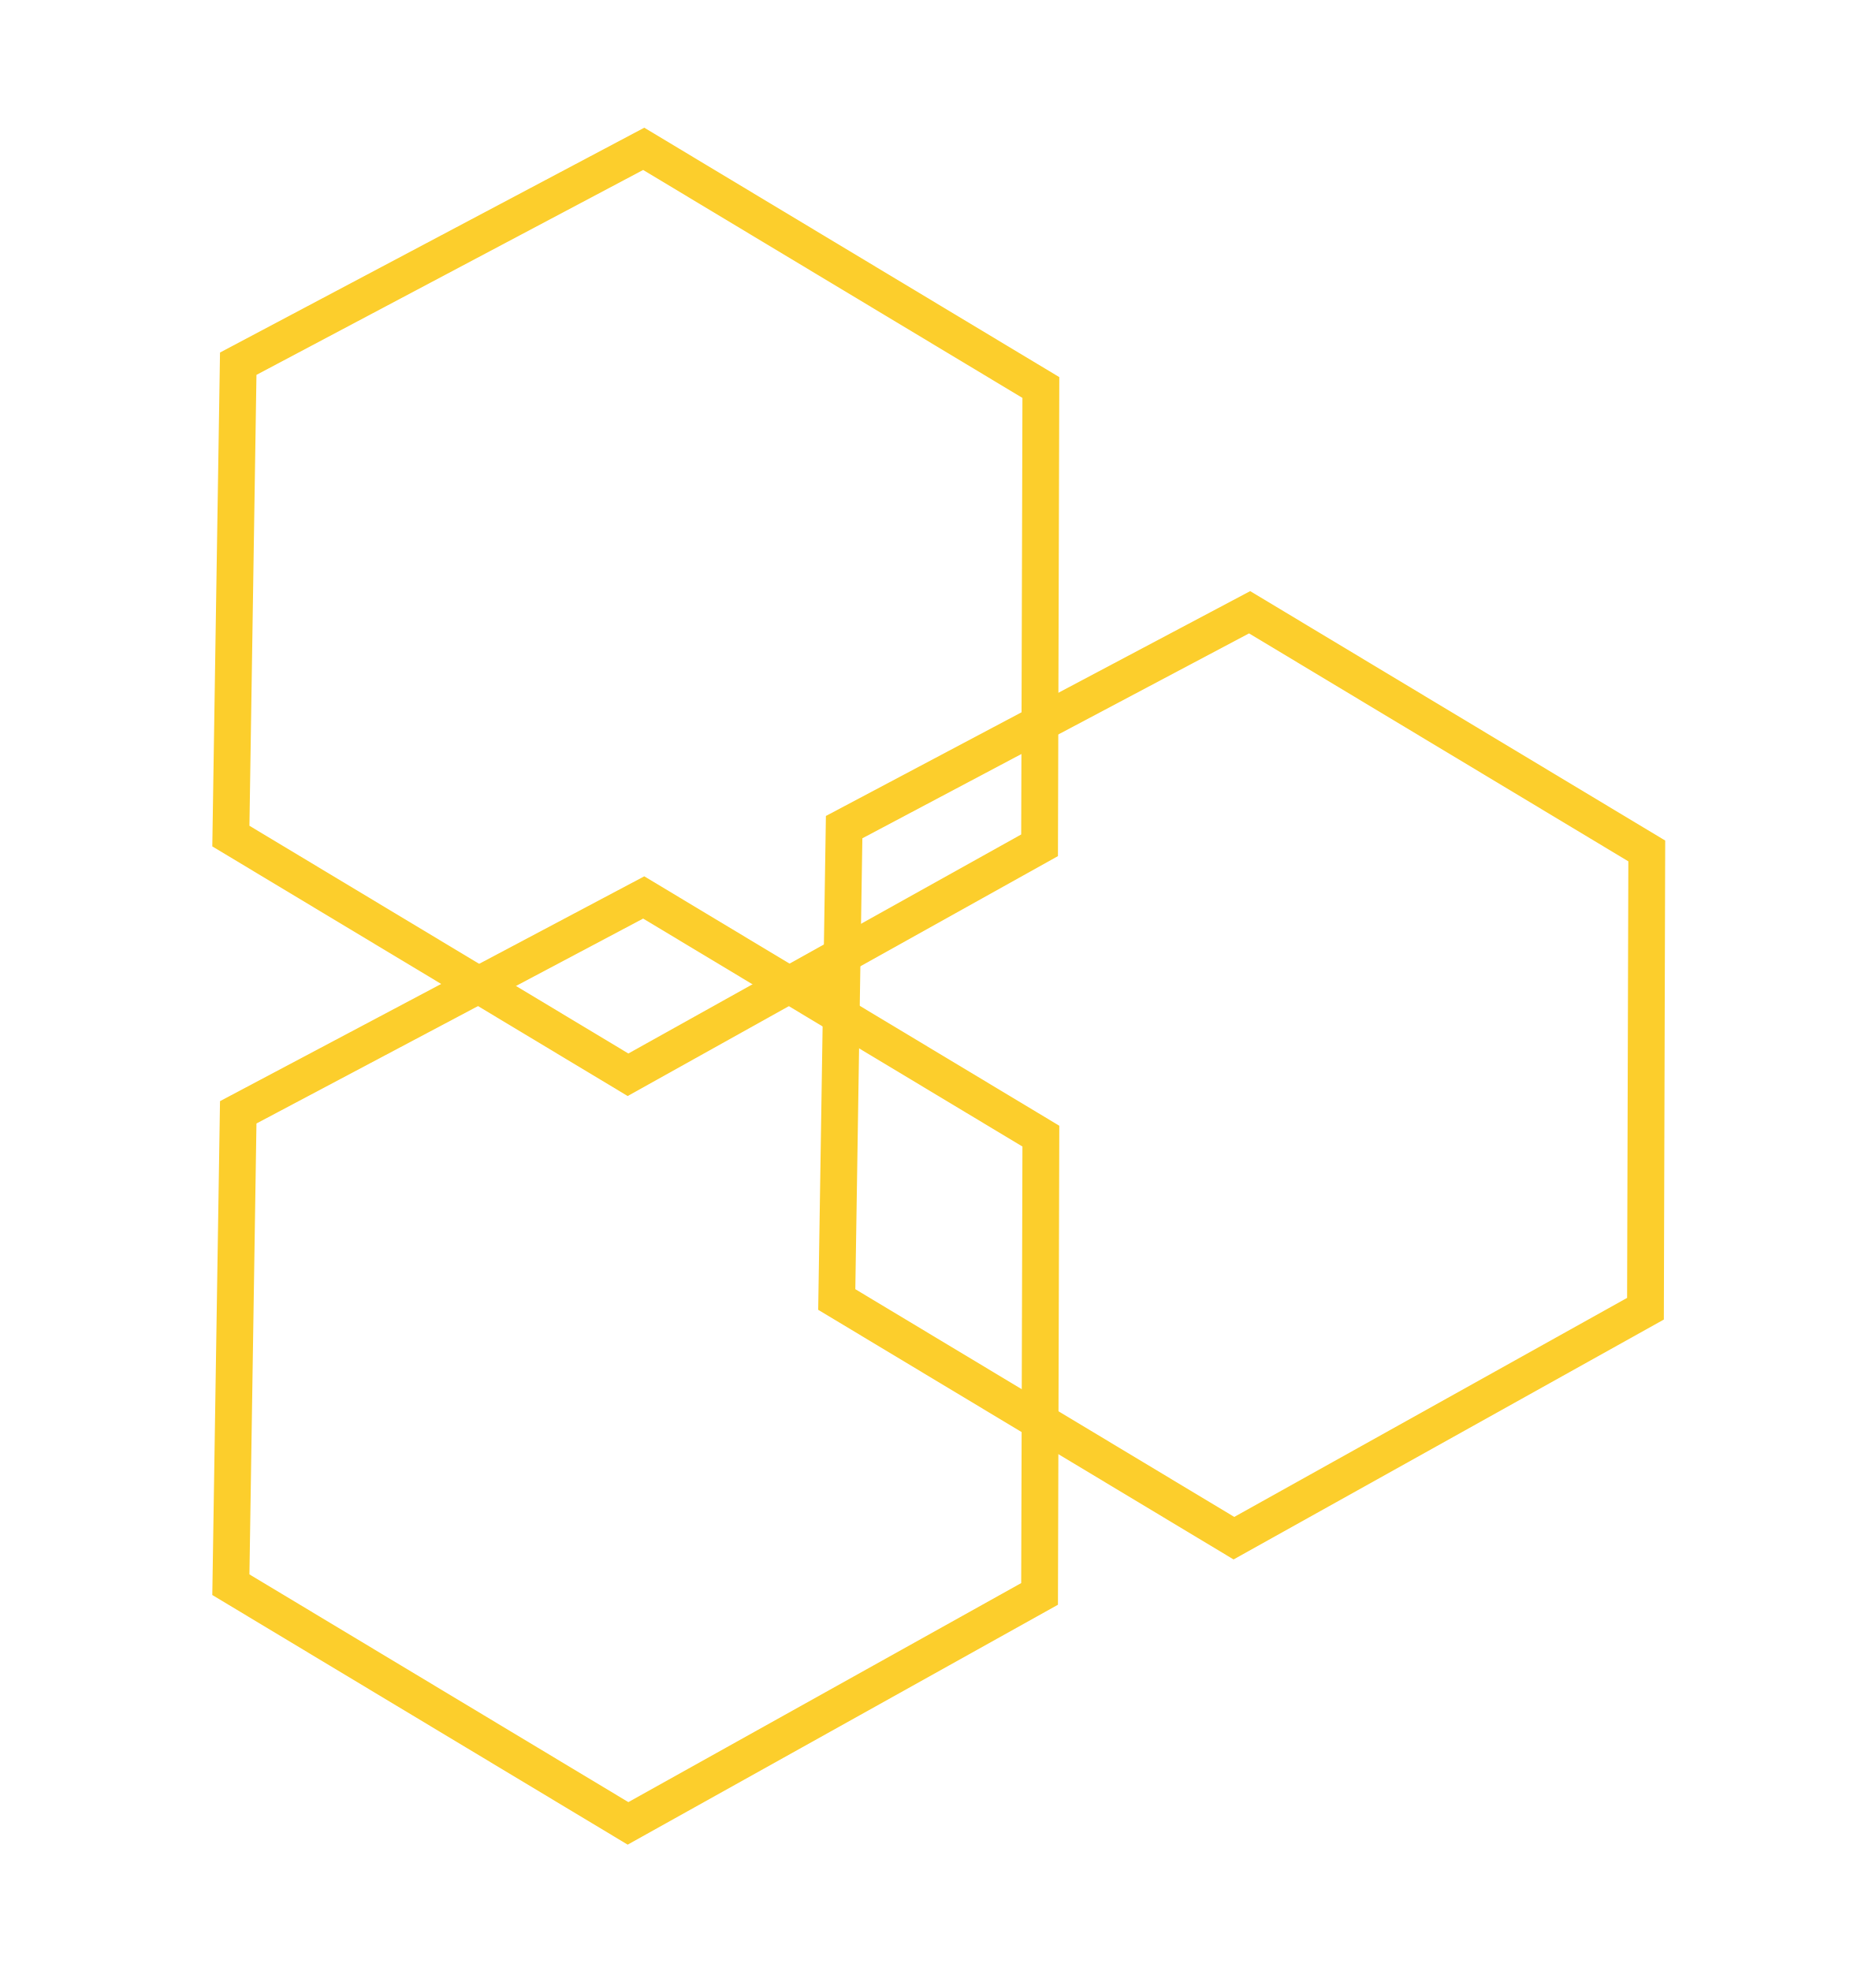
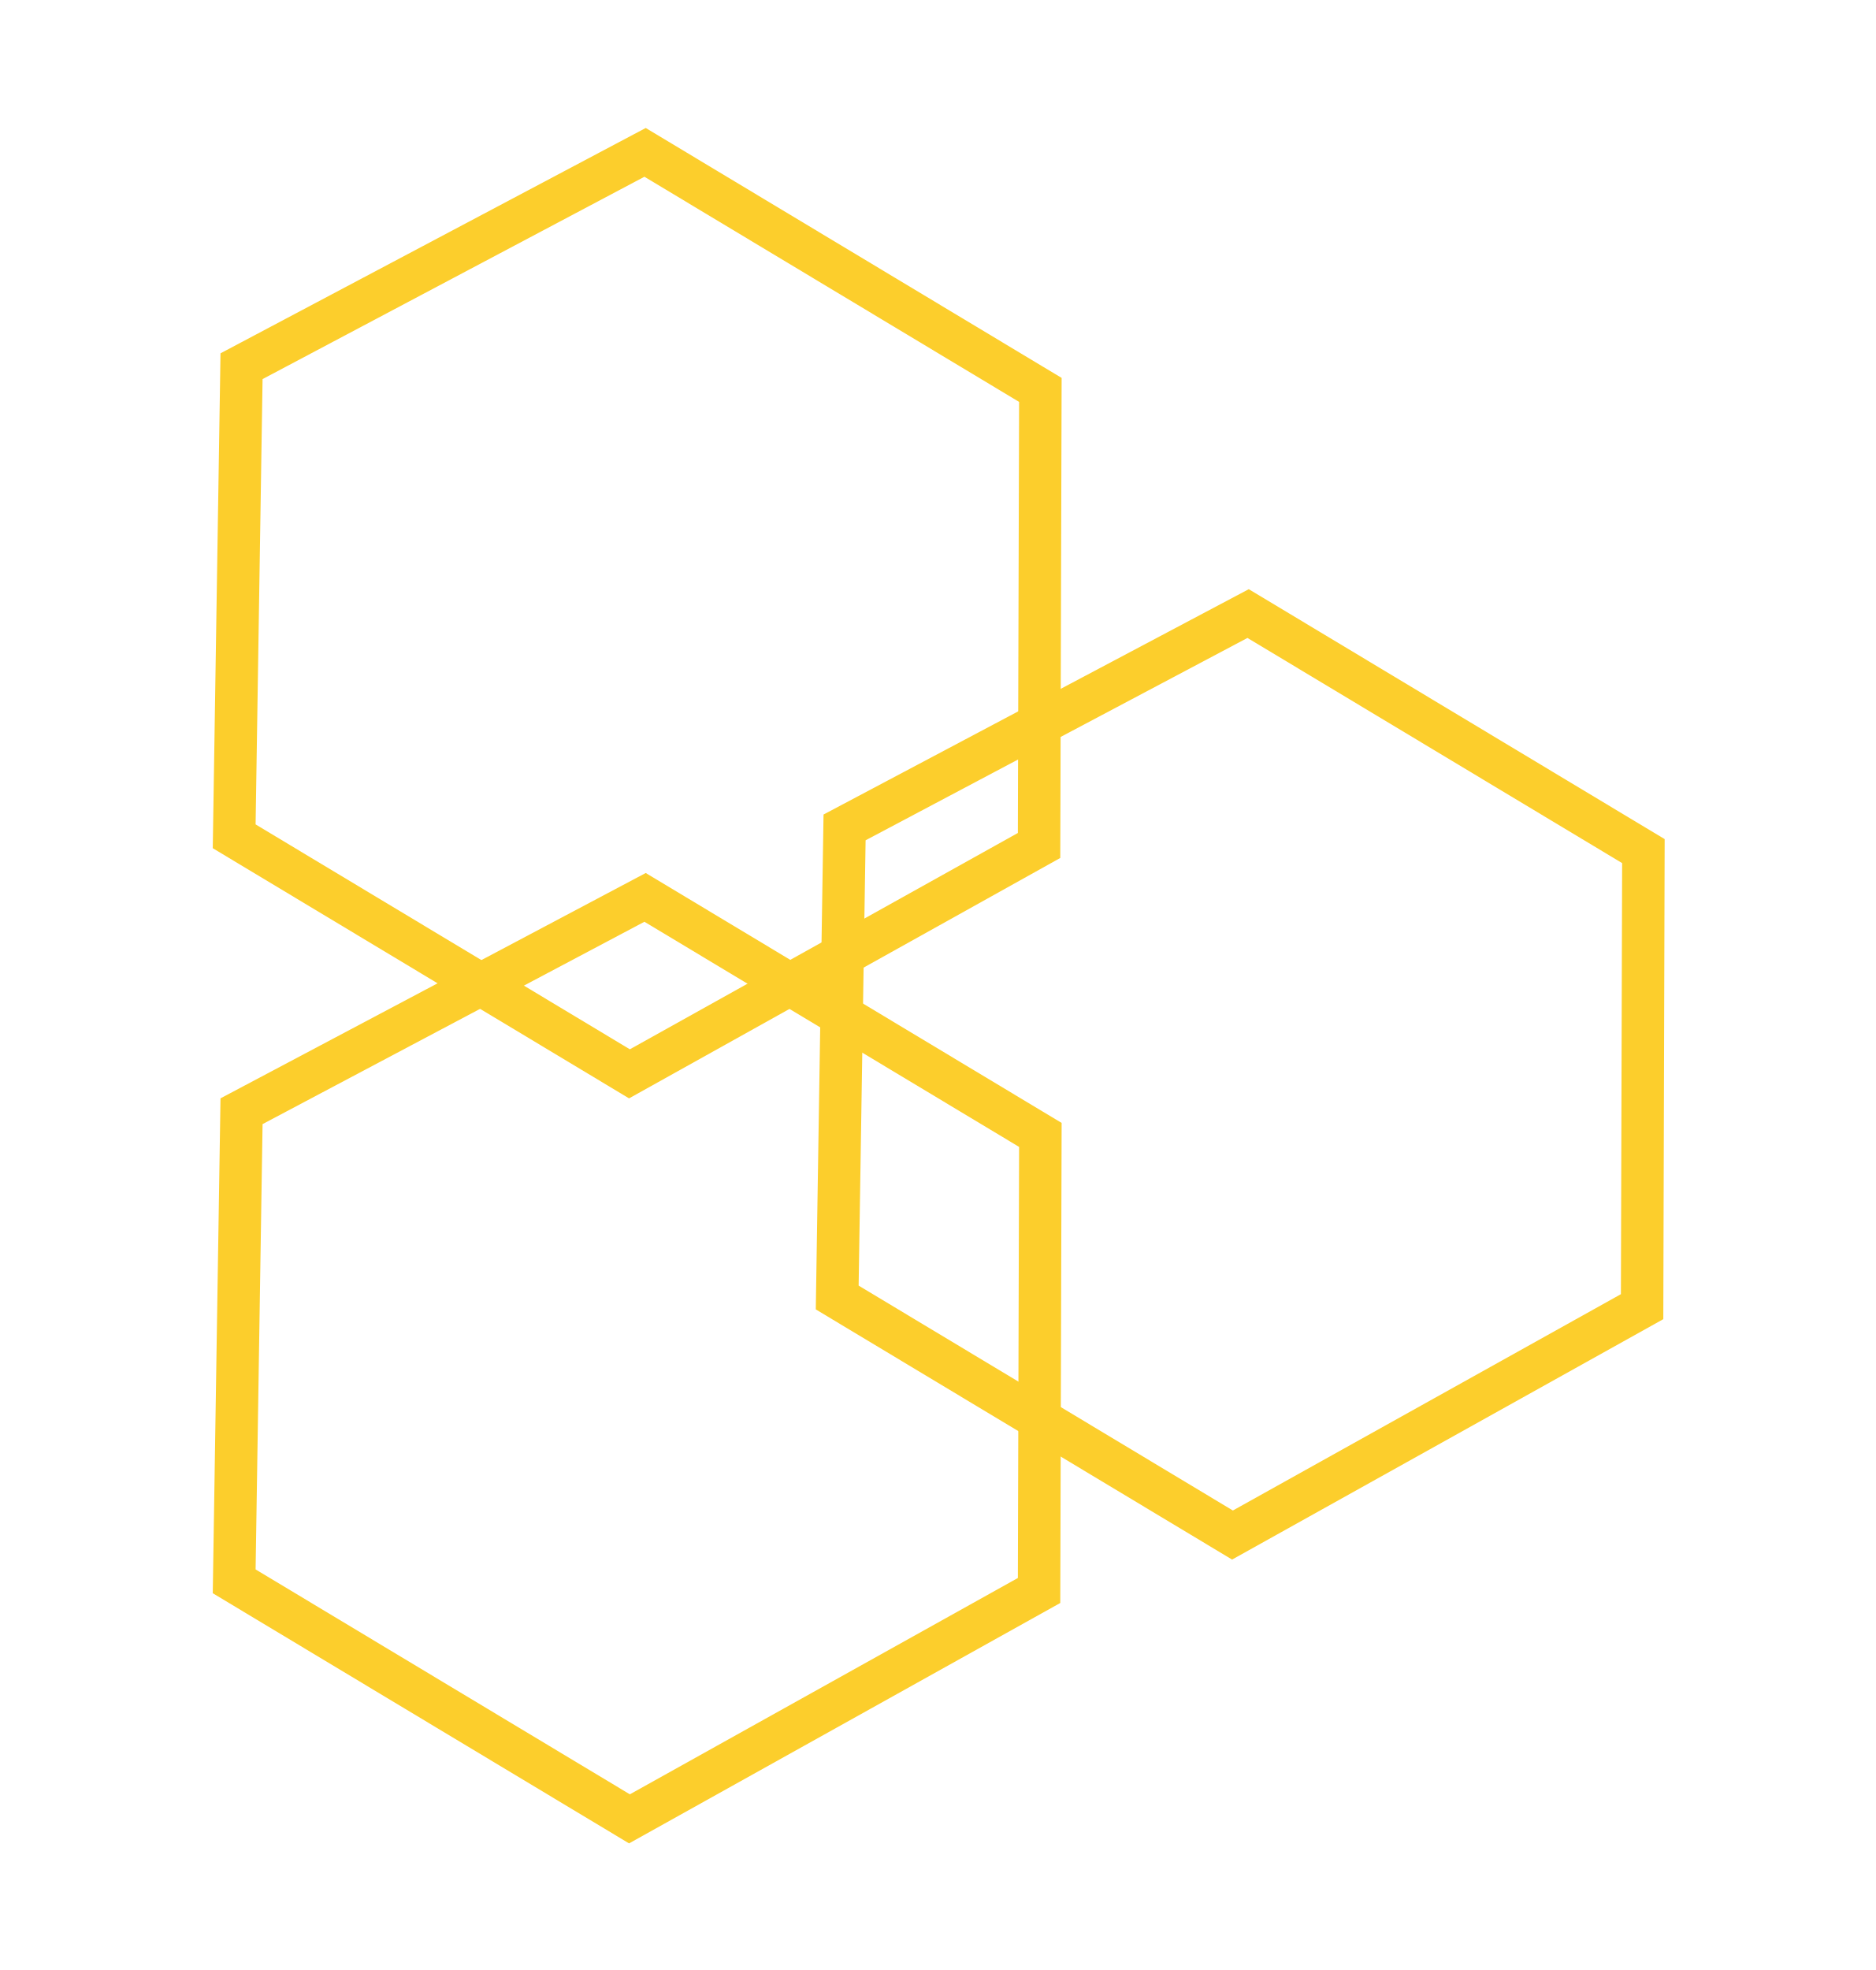
- <svg xmlns="http://www.w3.org/2000/svg" width="305.762" height="321.242" viewBox="0 0 305.762 321.242">
-   <g id="Group_245" data-name="Group 245" transform="translate(301.237 316.88) rotate(180)">
-     <g id="Group_68" data-name="Group 68" transform="translate(0 158.492) rotate(-59)">
-       <path id="Path_4" data-name="Path 4" d="M0,38.246,64.063,0l39.943,22.934,26.669,15.312v75.533L64.063,152.4,0,113.778Z" transform="translate(0 0)" fill="none" stroke="#fcce2c" stroke-width="6" />
+ <svg xmlns="http://www.w3.org/2000/svg" width="265.007" height="278.316" viewBox="0 0 265.007 278.316">
+   <g id="Group_245" data-name="Group 245" transform="translate(260.482 273.954) rotate(180)">
+     <g id="Group_68" data-name="Group 68" transform="translate(0 136.721) rotate(-59)">
+       <path id="Path_4" data-name="Path 4" d="M0,32.992,55.263,0,89.72,19.784l23.006,13.209V98.15L55.263,131.464,0,98.15Z" transform="translate(0 0)" fill="none" stroke="#fcce2c" stroke-width="6" />
    </g>
-     <g id="Group_69" data-name="Group 69" transform="translate(98.773 112.01) rotate(-59)">
-       <path id="Path_4-2" data-name="Path 4" d="M0,38.246,64.063,0l39.943,22.934,26.669,15.312v75.533L64.063,152.4,0,113.778Z" transform="translate(0 0)" fill="none" stroke="#fcce2c" stroke-width="6" />
+     <g id="Group_69" data-name="Group 69" transform="translate(85.205 96.624) rotate(-59)">
+       <path id="Path_4-2" data-name="Path 4" d="M0,32.992,55.263,0,89.72,19.784l23.006,13.209V98.15L55.263,131.464,0,98.15Z" transform="translate(0 0)" fill="none" stroke="#fcce2c" stroke-width="6" />
    </g>
-     <g id="Group_70" data-name="Group 70" transform="translate(98.773 234.023) rotate(-59)">
-       <path id="Path_4-3" data-name="Path 4" d="M0,38.246,64.063,0l39.943,22.934,26.669,15.312v75.533L64.063,152.4,0,113.778Z" transform="translate(0 0)" fill="none" stroke="#fcce2c" stroke-width="6" />
+     <g id="Group_70" data-name="Group 70" transform="translate(85.205 201.878) rotate(-59)">
+       <path id="Path_4-3" data-name="Path 4" d="M0,32.992,55.263,0,89.72,19.784l23.006,13.209V98.15L55.263,131.464,0,98.15Z" transform="translate(0 0)" fill="none" stroke="#fcce2c" stroke-width="6" />
    </g>
  </g>
</svg>
